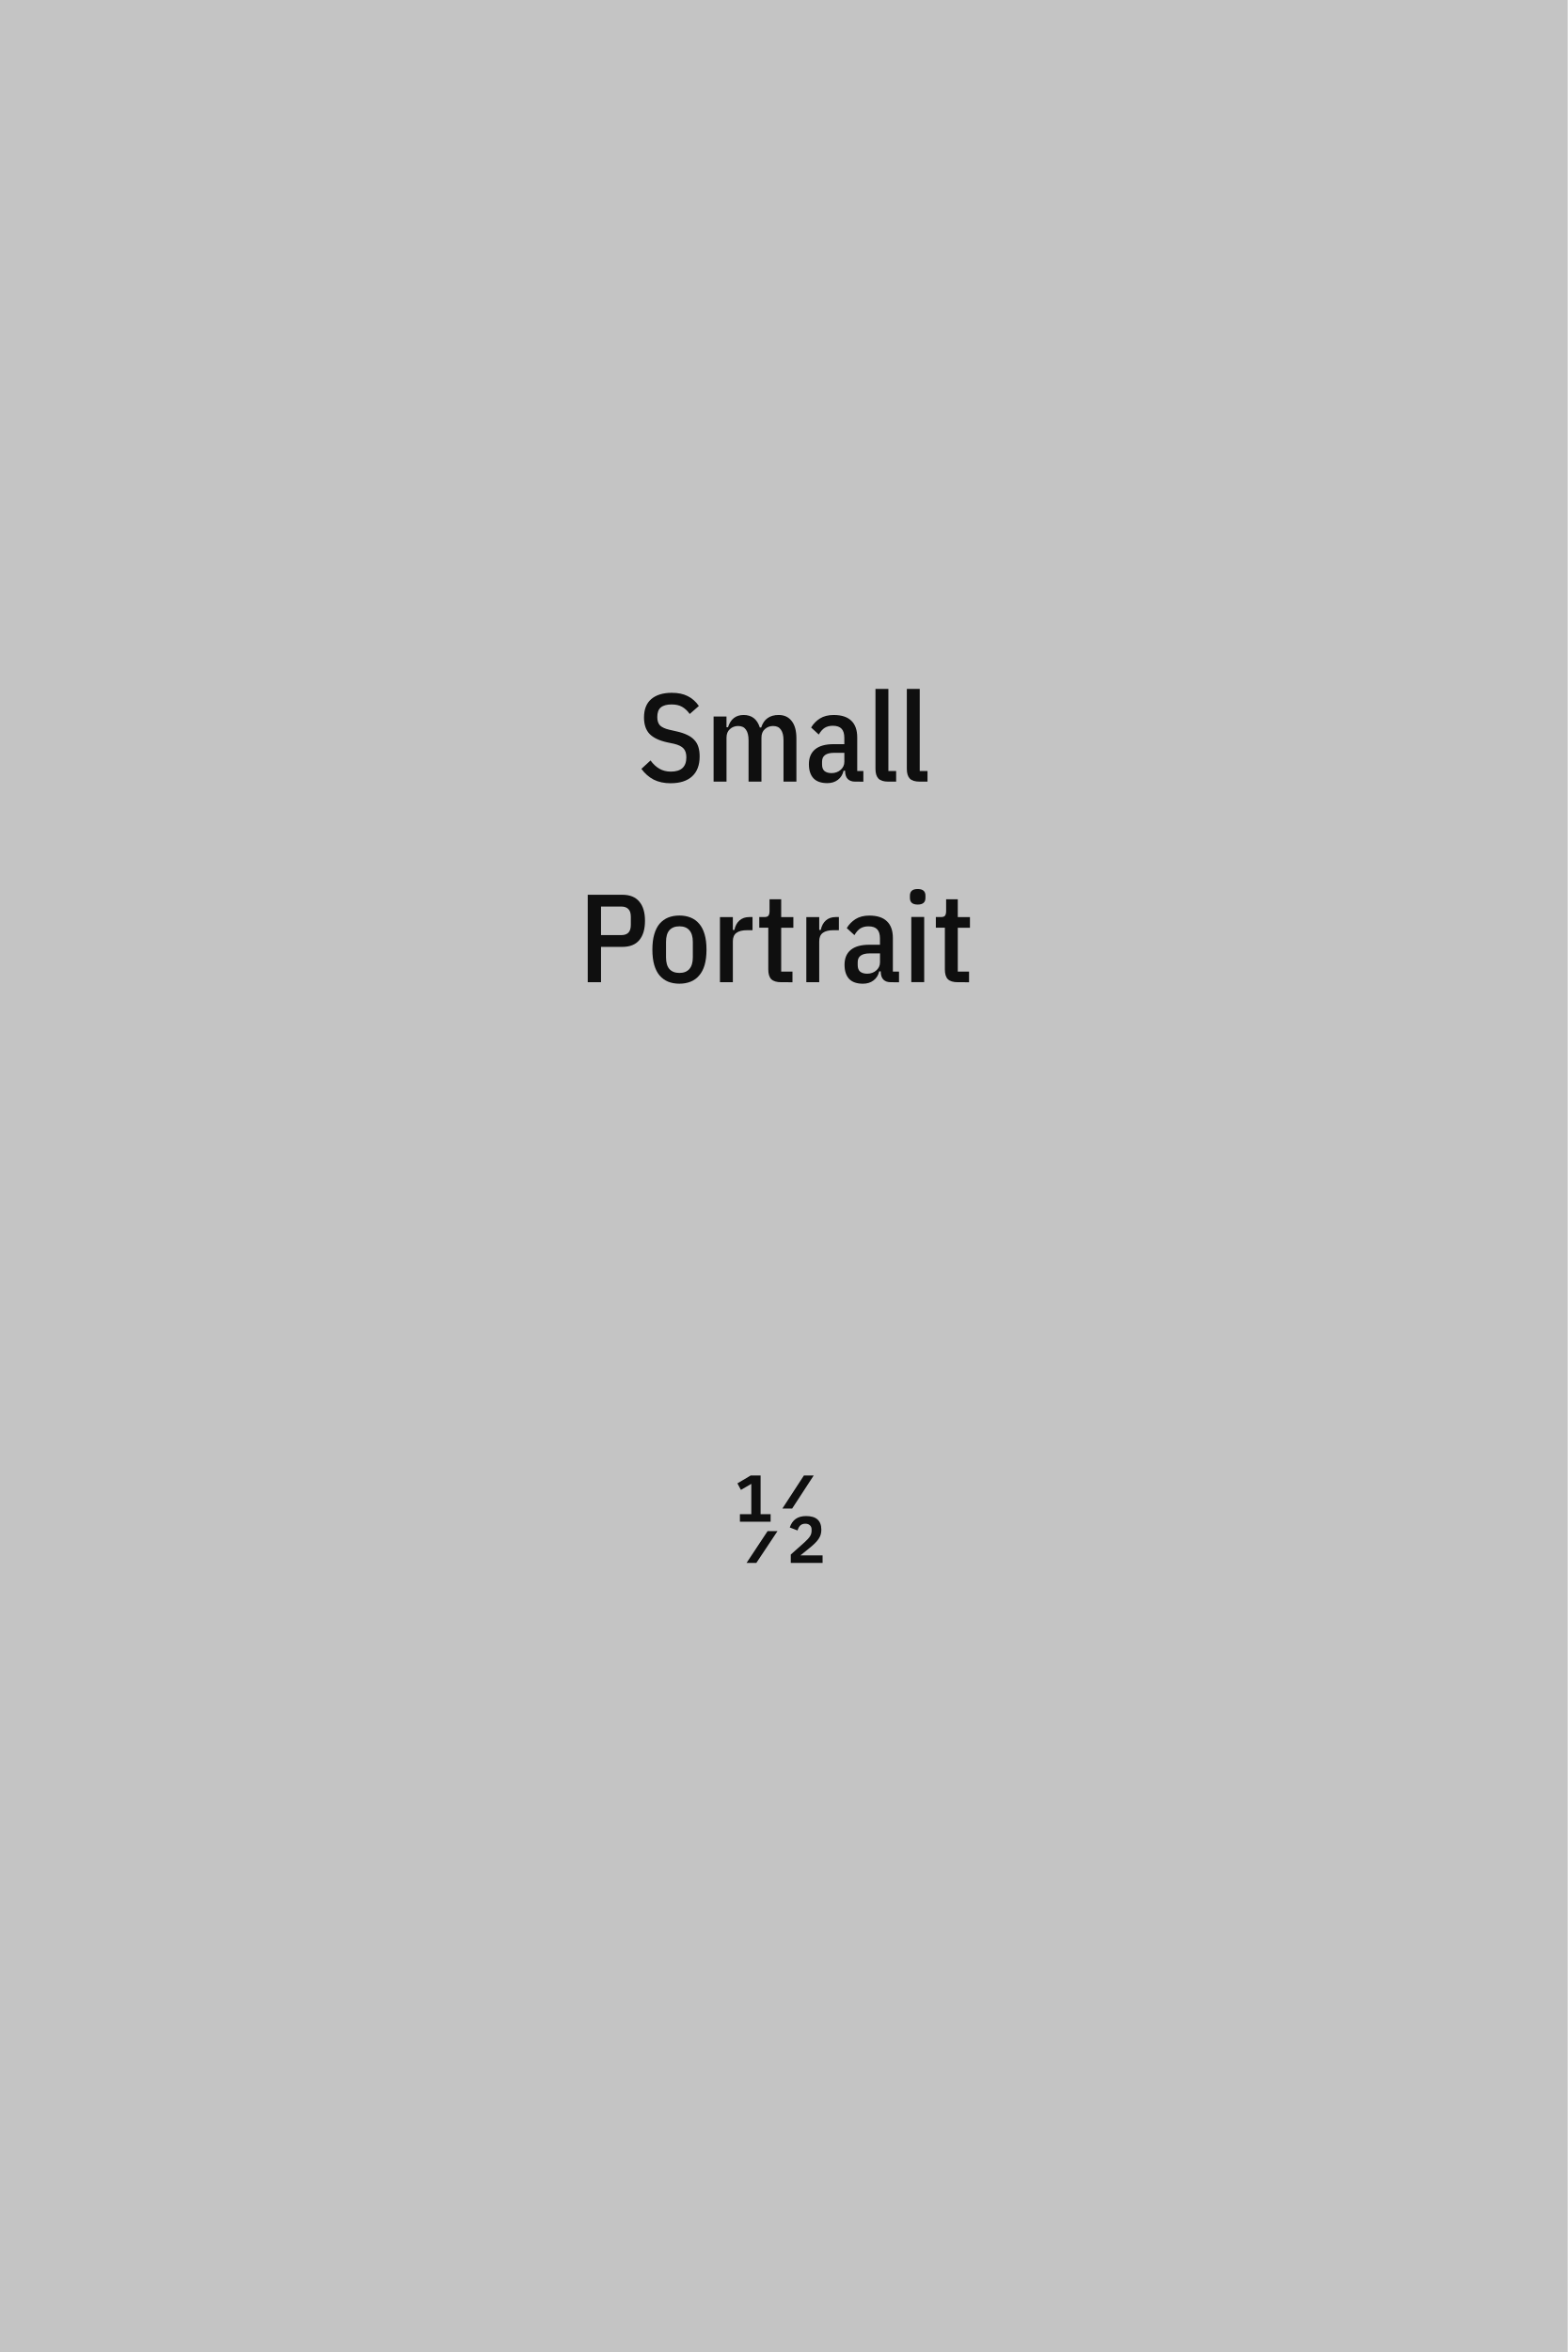
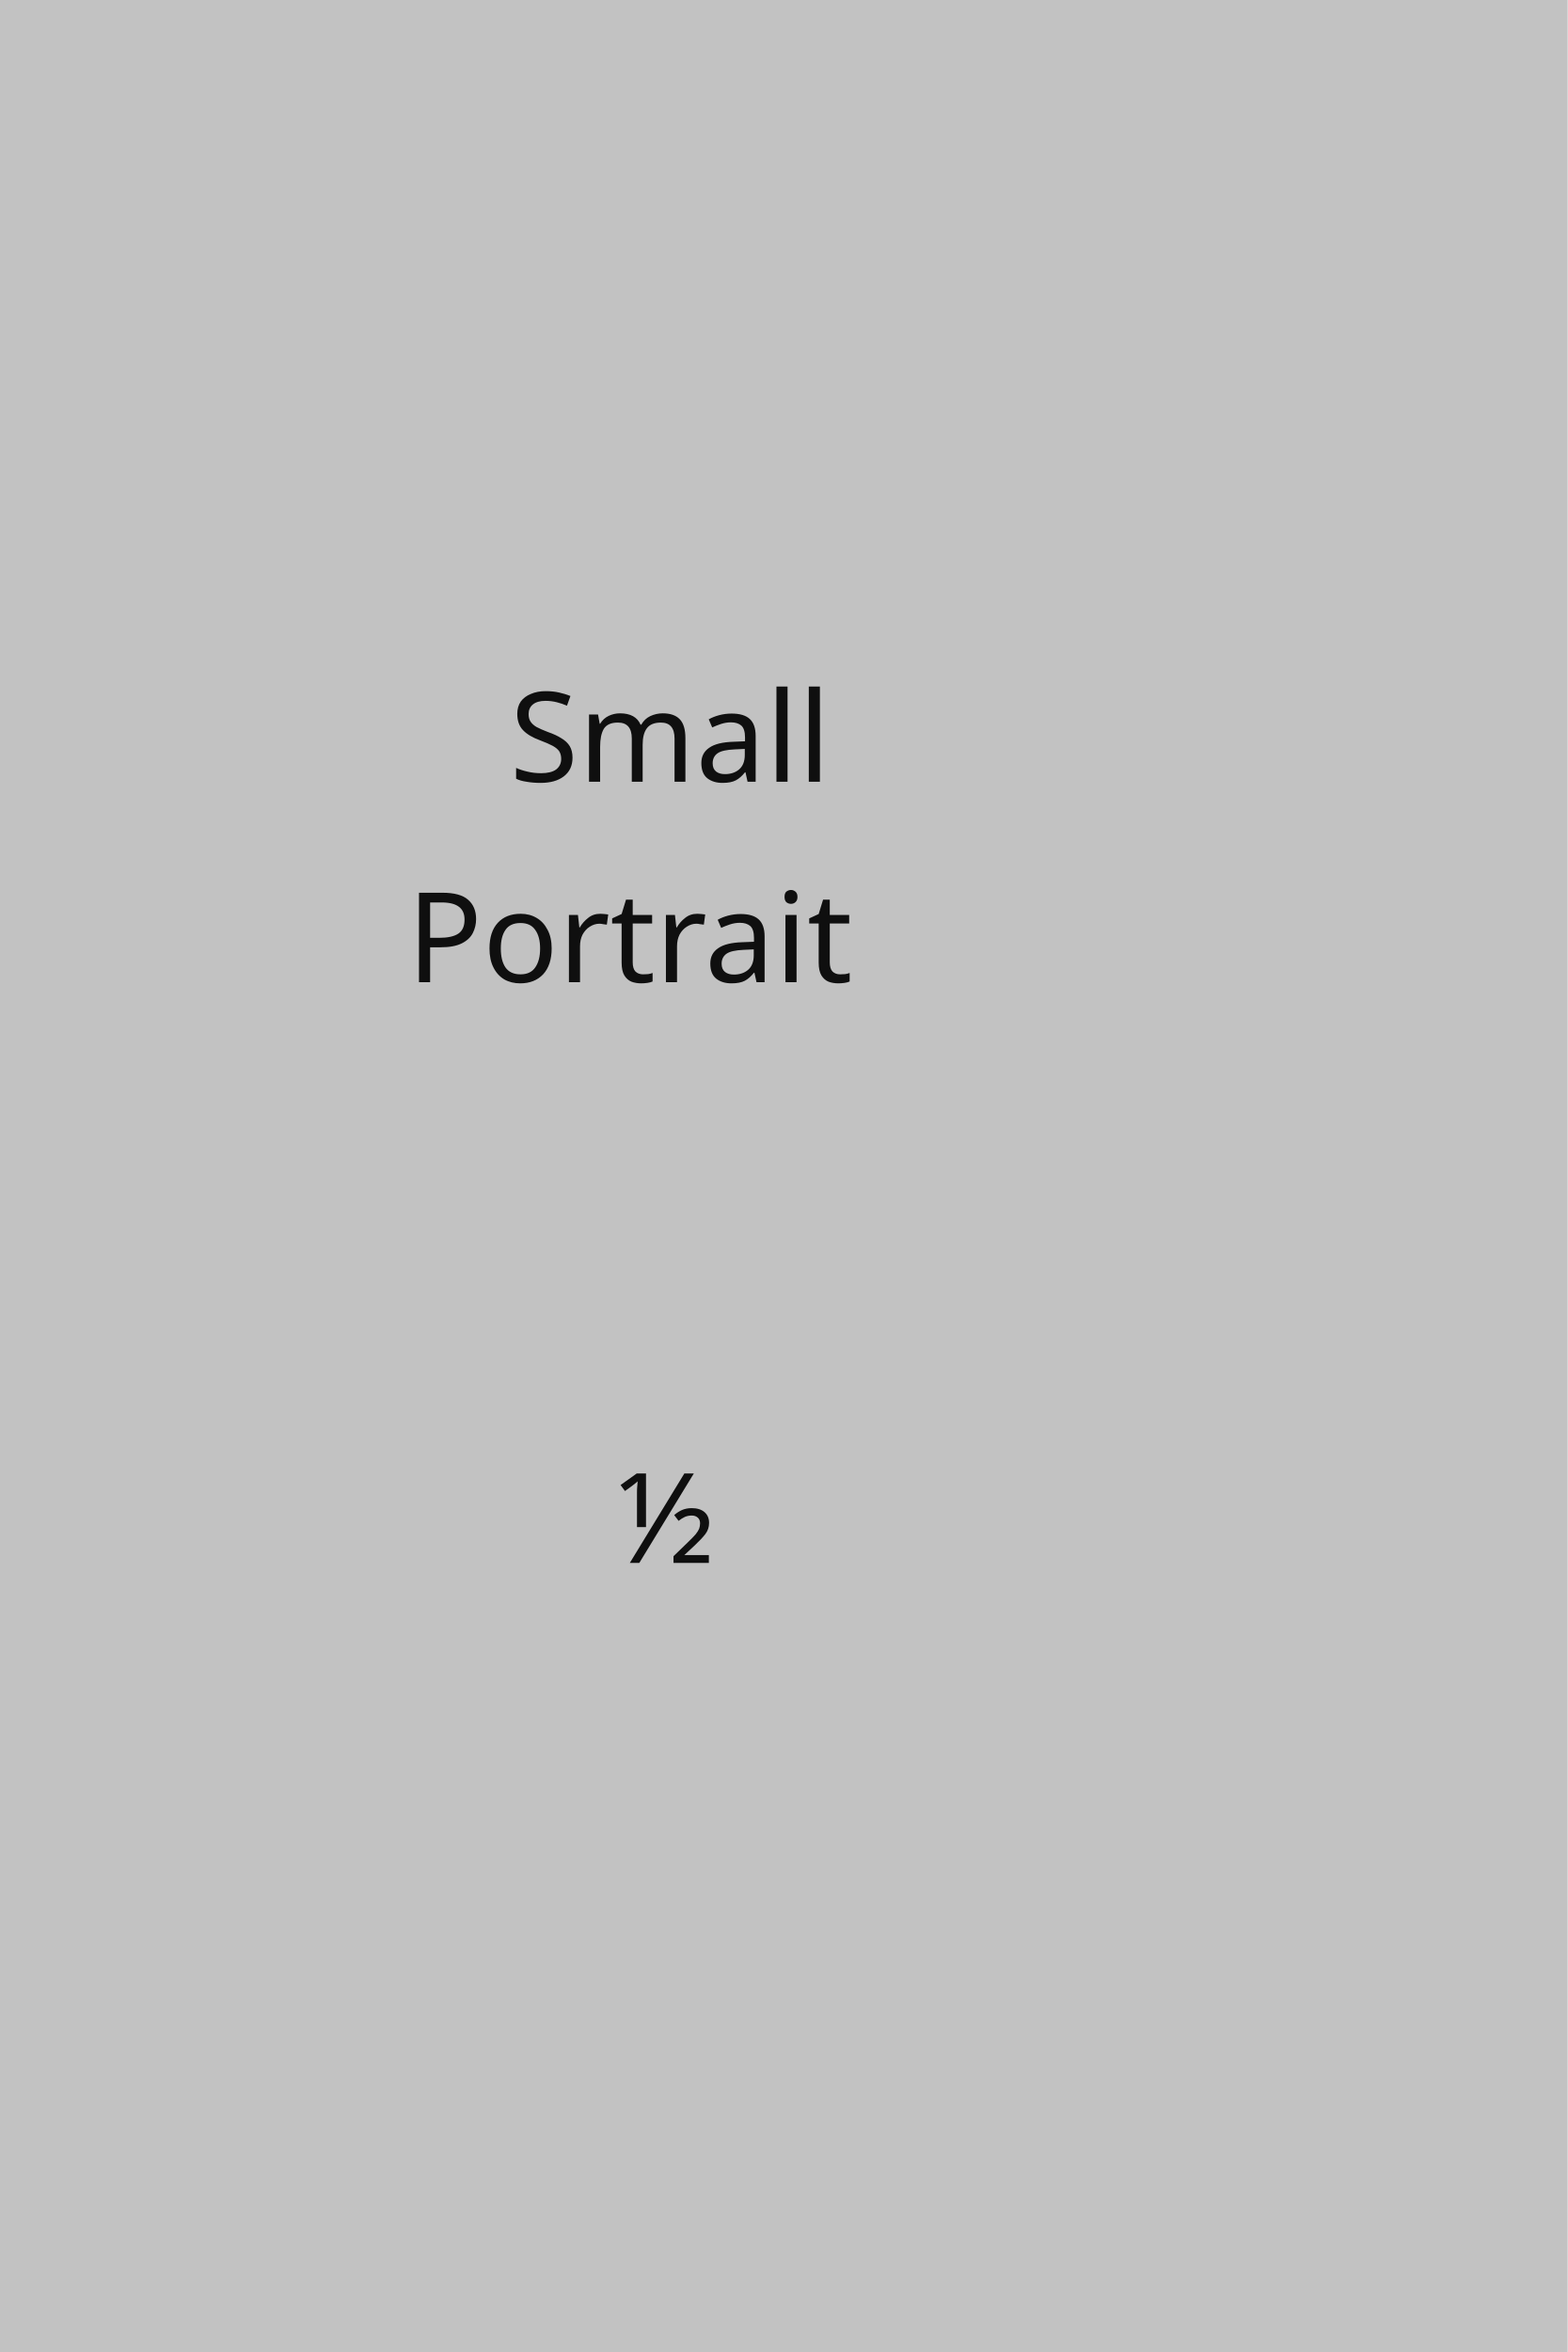
<svg xmlns="http://www.w3.org/2000/svg" width="400" height="600" version="1.1" viewBox="0 0 106 159">
  <g transform="translate(198 -138)" opacity=".94">
-     <rect x="-198" y="138" width="106" height="159" fill="#c0c0c0" stroke-width=".648" />
-     <g stroke-width=".265">
-       <g>
-         <path d="m-152.65 190.95q-0.661 0-1.152-0.246-0.483-0.254-0.83-0.728l0.618-0.567q0.263 0.364 0.601 0.559t0.771 0.195q1.05 0 1.05-0.966 0-0.39-0.186-0.593-0.186-0.212-0.644-0.322l-0.483-0.102q-0.796-0.178-1.177-0.567-0.373-0.398-0.373-1.11 0-0.822 0.491-1.245 0.5-0.423 1.389-0.423 0.635 0 1.067 0.22 0.44 0.212 0.762 0.669l-0.618 0.542q-0.229-0.322-0.517-0.483-0.28-0.161-0.711-0.161-0.483 0-0.728 0.203-0.237 0.195-0.237 0.652 0 0.373 0.186 0.567 0.195 0.186 0.627 0.288l0.483 0.11q0.423 0.093 0.72 0.237 0.296 0.136 0.483 0.339 0.195 0.203 0.28 0.483 0.085 0.271 0.085 0.635 0 0.889-0.517 1.355-0.508 0.457-1.44 0.457z" />
-         <path d="m-149.75 190.84v-4.404h0.872v0.728h0.102q0.263-0.83 1.059-0.83 0.822 0 1.093 0.847h0.093q0.136-0.432 0.432-0.635 0.296-0.212 0.745-0.212 0.567 0 0.881 0.407 0.322 0.398 0.322 1.177v2.922h-0.872v-2.804q0-0.466-0.178-0.711-0.169-0.246-0.525-0.246-0.322 0-0.559 0.212-0.229 0.203-0.229 0.576v2.973h-0.872v-2.804q0-0.466-0.178-0.711-0.169-0.246-0.525-0.246-0.33 0-0.559 0.212-0.229 0.203-0.229 0.576v2.973z" />
-         <path d="m-140.18 190.84q-0.322 0-0.5-0.178t-0.178-0.559h-0.102q-0.093 0.398-0.39 0.618-0.288 0.22-0.711 0.22-0.627 0-0.94-0.33-0.305-0.339-0.305-0.949 0-0.661 0.423-1.008t1.245-0.347h0.728v-0.423q0-0.423-0.186-0.618-0.186-0.203-0.593-0.203-0.313 0-0.542 0.136-0.22 0.136-0.407 0.457l-0.517-0.474q0.22-0.373 0.593-0.61 0.381-0.237 0.932-0.237 0.796 0 1.194 0.39 0.398 0.381 0.398 1.127v2.27h0.415v0.72zm-1.592-0.576q0.186 0 0.339-0.059 0.161-0.059 0.271-0.161 0.119-0.102 0.186-0.237 0.068-0.144 0.068-0.305v-0.61h-0.686q-0.822 0-0.822 0.593v0.203q0 0.296 0.169 0.44 0.178 0.136 0.474 0.136z" />
-         <path d="m-137.94 190.84q-0.457 0-0.661-0.203-0.203-0.212-0.203-0.652v-5.412h0.872v5.548h0.525v0.72z" />
-         <path d="m-135.82 190.84q-0.457 0-0.661-0.203-0.203-0.212-0.203-0.652v-5.412h0.872v5.548h0.525v0.72z" />
-       </g>
-       <g>
-         <path d="m-147.97 240.87v-0.508h0.771v-2.05l-0.703 0.407-0.237-0.44 0.898-0.534h0.669v2.617h0.678v0.508zm2.871-0.889 1.457-2.236h0.661l-1.457 2.236zm-2.422 3.676 1.423-2.151h0.669l-1.431 2.151zm5.141 0h-2.151v-0.567l0.915-0.813q0.28-0.254 0.381-0.415 0.11-0.169 0.11-0.364v-0.11q0-0.178-0.119-0.28-0.11-0.102-0.305-0.102-0.203 0-0.33 0.11-0.119 0.102-0.195 0.347l-0.525-0.203q0.254-0.771 1.101-0.771 1.033 0 1.033 0.923 0 0.169-0.042 0.322-0.042 0.144-0.136 0.288-0.093 0.144-0.246 0.296-0.144 0.144-0.364 0.322l-0.627 0.508h1.499z" />
-       </g>
-       <g>
-         <path d="m-158.26 204.4v-5.912h2.338q0.762 0 1.143 0.457 0.39 0.449 0.39 1.304t-0.39 1.313q-0.381 0.449-1.143 0.449h-1.44v2.389zm0.898-3.185h1.364q0.322 0 0.483-0.161 0.169-0.169 0.169-0.534v-0.542q0-0.364-0.169-0.525-0.161-0.169-0.483-0.169h-1.364z" />
-         <path d="m-152.06 204.5q-0.423 0-0.762-0.136-0.33-0.136-0.576-0.415-0.237-0.28-0.364-0.711-0.127-0.44-0.127-1.042t0.127-1.033q0.127-0.44 0.364-0.72 0.246-0.28 0.576-0.415 0.339-0.136 0.762-0.136 0.415 0 0.754 0.136t0.576 0.415q0.246 0.28 0.373 0.72 0.127 0.432 0.127 1.033t-0.127 1.042q-0.127 0.432-0.373 0.711-0.237 0.28-0.576 0.415t-0.754 0.136zm0-0.728q0.44 0 0.669-0.263 0.237-0.263 0.237-0.796v-1.033q0-0.534-0.237-0.796-0.229-0.263-0.669-0.263t-0.678 0.263q-0.229 0.263-0.229 0.796v1.033q0 0.534 0.229 0.796 0.237 0.263 0.678 0.263z" />
-         <path d="m-149.32 204.4v-4.404h0.872v0.872h0.102q0.093-0.423 0.347-0.644 0.263-0.229 0.661-0.229h0.22v0.889h-0.373q-0.466 0-0.711 0.178t-0.246 0.567v2.77z" />
-         <path d="m-145.18 204.4q-0.457 0-0.669-0.203-0.203-0.203-0.203-0.661v-2.821h-0.61v-0.72h0.339q0.212 0 0.28-0.093 0.076-0.102 0.076-0.313v-0.796h0.788v1.203h0.822v0.72h-0.822v2.965h0.762v0.72z" />
-         <path d="m-143.48 204.4v-4.404h0.872v0.872h0.102q0.093-0.423 0.347-0.644 0.263-0.229 0.661-0.229h0.22v0.889h-0.373q-0.466 0-0.711 0.178t-0.246 0.567v2.77z" />
-         <path d="m-137.77 204.4q-0.322 0-0.5-0.178t-0.178-0.559h-0.102q-0.093 0.398-0.39 0.618-0.288 0.22-0.711 0.22-0.627 0-0.94-0.33-0.305-0.339-0.305-0.949 0-0.661 0.423-1.008t1.245-0.347h0.728v-0.423q0-0.423-0.186-0.618-0.186-0.203-0.593-0.203-0.313 0-0.542 0.136-0.22 0.136-0.407 0.457l-0.517-0.474q0.22-0.373 0.593-0.61 0.381-0.237 0.932-0.237 0.796 0 1.194 0.39 0.398 0.381 0.398 1.127v2.27h0.415v0.72zm-1.592-0.576q0.186 0 0.339-0.059 0.161-0.059 0.271-0.161 0.119-0.102 0.186-0.237 0.068-0.144 0.068-0.305v-0.61h-0.686q-0.822 0-0.822 0.593v0.203q0 0.296 0.169 0.44 0.178 0.136 0.474 0.136z" />
-         <path d="m-135.95 199.15q-0.525 0-0.525-0.449v-0.152q0-0.449 0.525-0.449t0.525 0.449v0.152q0 0.449-0.525 0.449zm-0.432 0.839h0.872v4.404h-0.872z" />
-         <path d="m-133.24 204.4q-0.457 0-0.669-0.203-0.203-0.203-0.203-0.661v-2.821h-0.61v-0.72h0.339q0.212 0 0.28-0.093 0.076-0.102 0.076-0.313v-0.796h0.788v1.203h0.822v0.72h-0.822v2.965h0.762v0.72z" />
-       </g>
+     <rect x="-198" y="138" width="106" height="159" fill="#bebebe" stroke-width=".648" />
+     <g font-family="'IBM Plex Sans Condensed'" font-size="8.47px" font-stretch="condensed" font-weight="500" letter-spacing="0px" stroke-width=".265" text-anchor="middle" word-spacing="0px">
+       <text x="-144.986" y="190.845" style="font-feature-settings:normal;font-variant-caps:normal;font-variant-ligatures:normal;font-variant-numeric:normal;line-height:1.25" xml:space="preserve">
+         <tspan x="-144.986" y="190.845" stroke-width=".265">Small</tspan>
+       </text>
+       <text x="-145.254" y="243.655" style="font-feature-settings:normal;font-variant-caps:normal;font-variant-ligatures:normal;font-variant-numeric:normal;line-height:1.25" xml:space="preserve">
+         <tspan x="-145.254" y="243.655" stroke-width=".265">½</tspan>
+       </text>
+       <text x="-145.521" y="204.396" style="font-feature-settings:normal;font-variant-caps:normal;font-variant-ligatures:normal;font-variant-numeric:normal;line-height:1.25" xml:space="preserve">
+         <tspan x="-145.521" y="204.396">Portrait</tspan>
+         <tspan x="-145.521" y="214.979" />
+       </text>
    </g>
  </g>
</svg>
